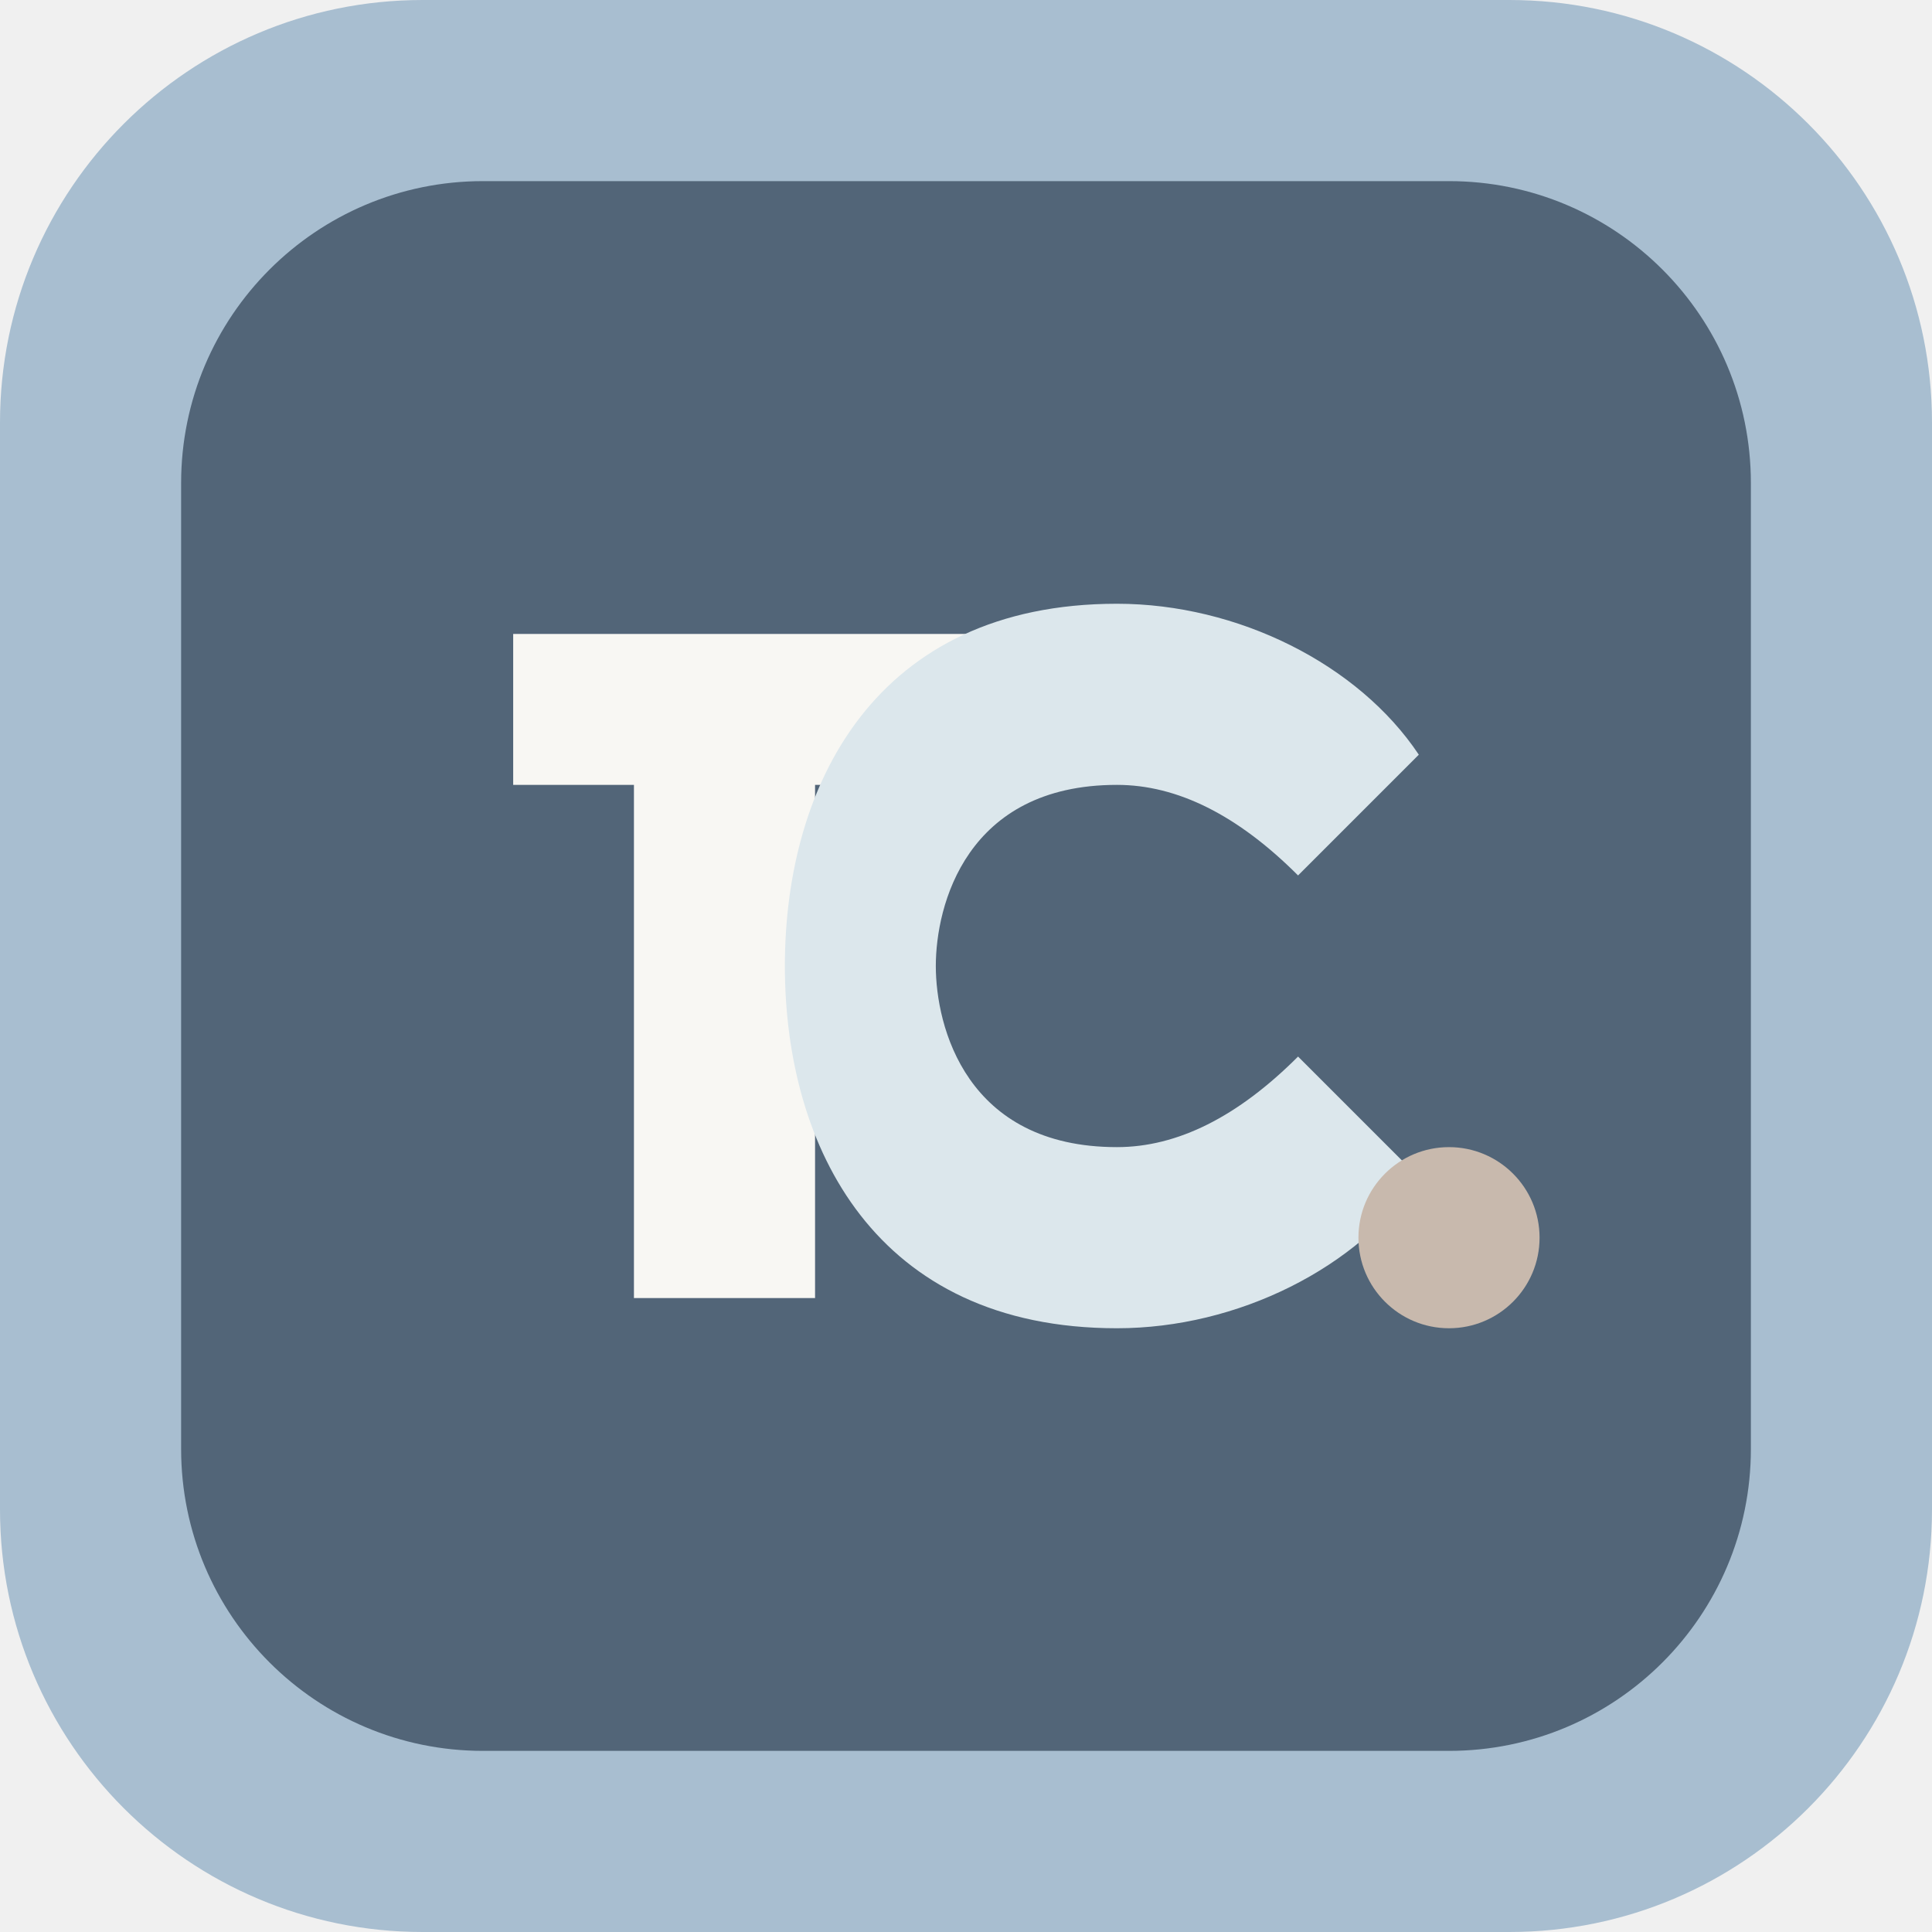
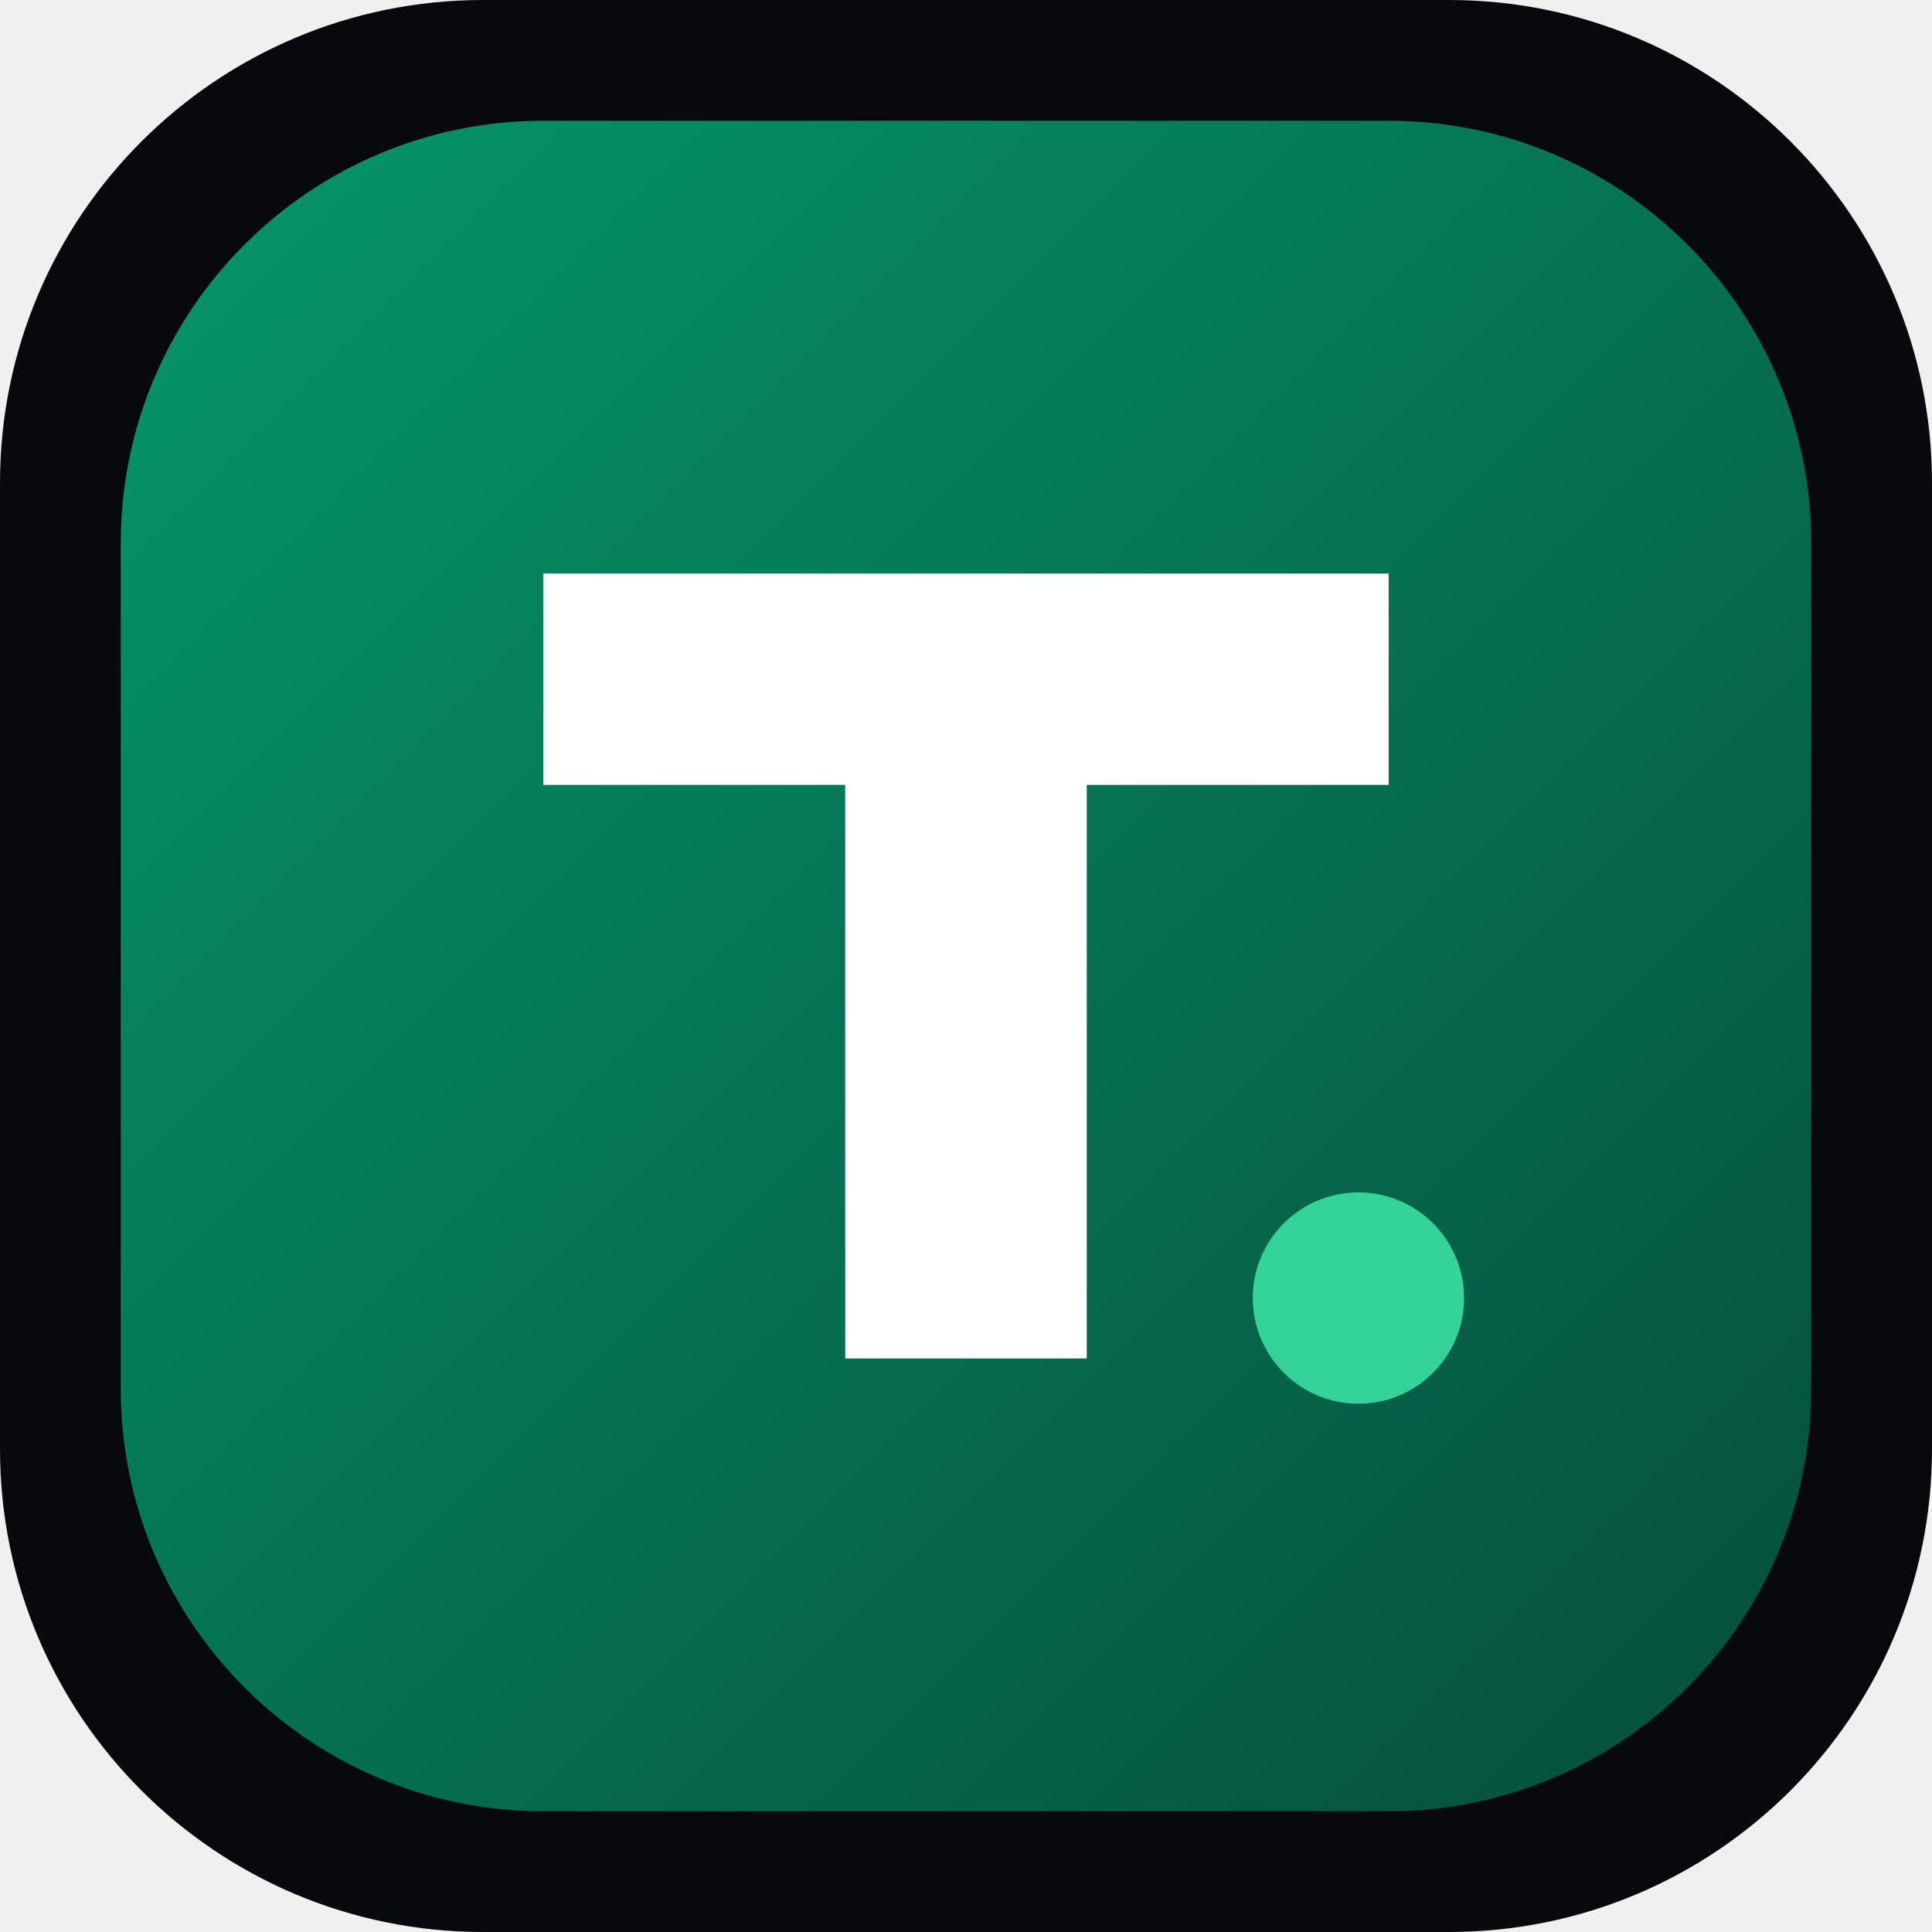
<svg xmlns="http://www.w3.org/2000/svg" viewBox="0 0 64 64" width="64" height="64">
-   <rect width="64" height="64" rx="14" fill="#A8BED0" />
-   <rect x="6" y="6" width="52" height="52" rx="10" fill="#526578" />
-   <path d="M17 21 H33 V26 H27 V43 H21 V26 H17 Z" fill="#F8F7F3" />
-   <path d="M47 25 C45 22 41 20 37 20 C29 20 26 26 26 32 C26 38 29 44 37 44 C41 44 45 42 47 39 L43 35 C41 37 39 38 37 38 C32 38 31 34 31 32 C31 30 32 26 37 26 C39 26 41 27 43 29 Z" fill="#DCE7EC" />
-   <circle cx="48" cy="41" r="3" fill="#C8B9AD" />
+   <defs>
+     <linearGradient id="emeraldGrad" x1="0%" y1="0%" x2="100%" y2="100%">
+       <stop offset="0%" stop-color="#059669" />
+       <stop offset="100%" stop-color="#064E3B" />
+     </linearGradient>
+   </defs>
+   <rect width="64" height="64" rx="16" fill="#08090C" />
+   <rect x="4" y="4" width="56" height="56" rx="14" fill="url(#emeraldGrad)" />
+   <path d="M18 19 H46 V26 H36 V45 H28 V26 H18 Z" fill="#FFFFFF" />
+   <circle cx="45" cy="43" r="3.5" fill="#34D399" />
</svg>
